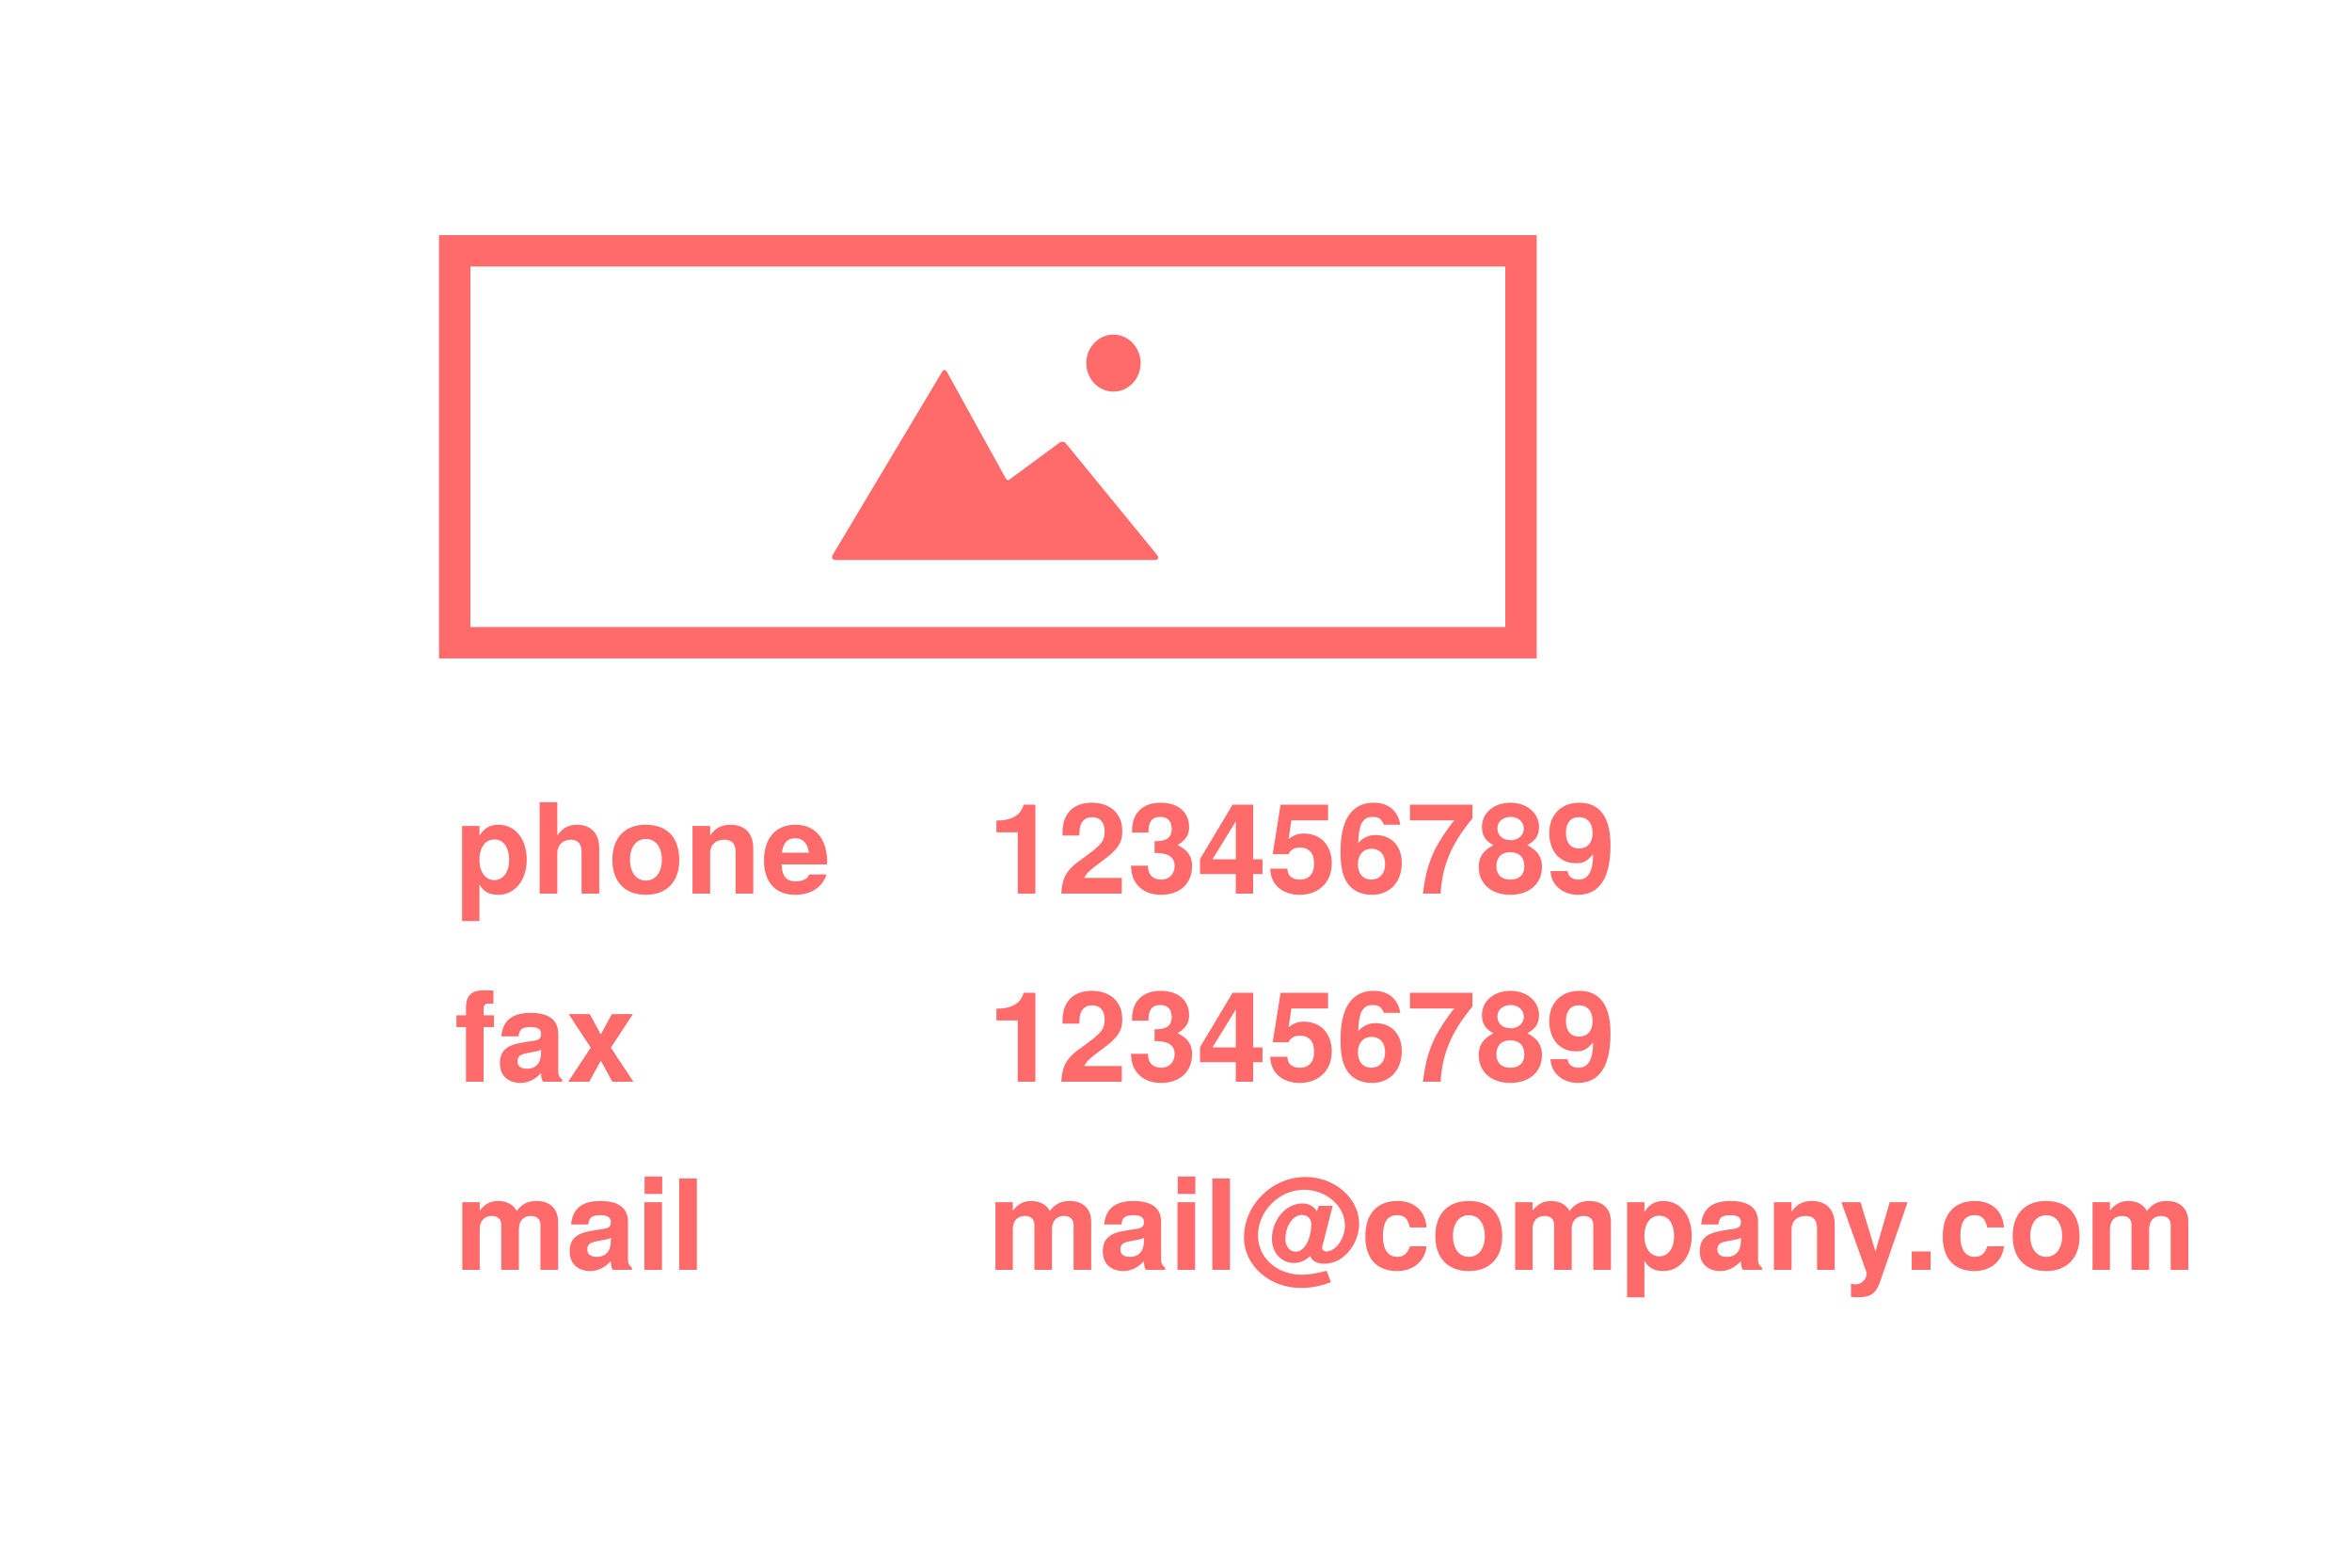
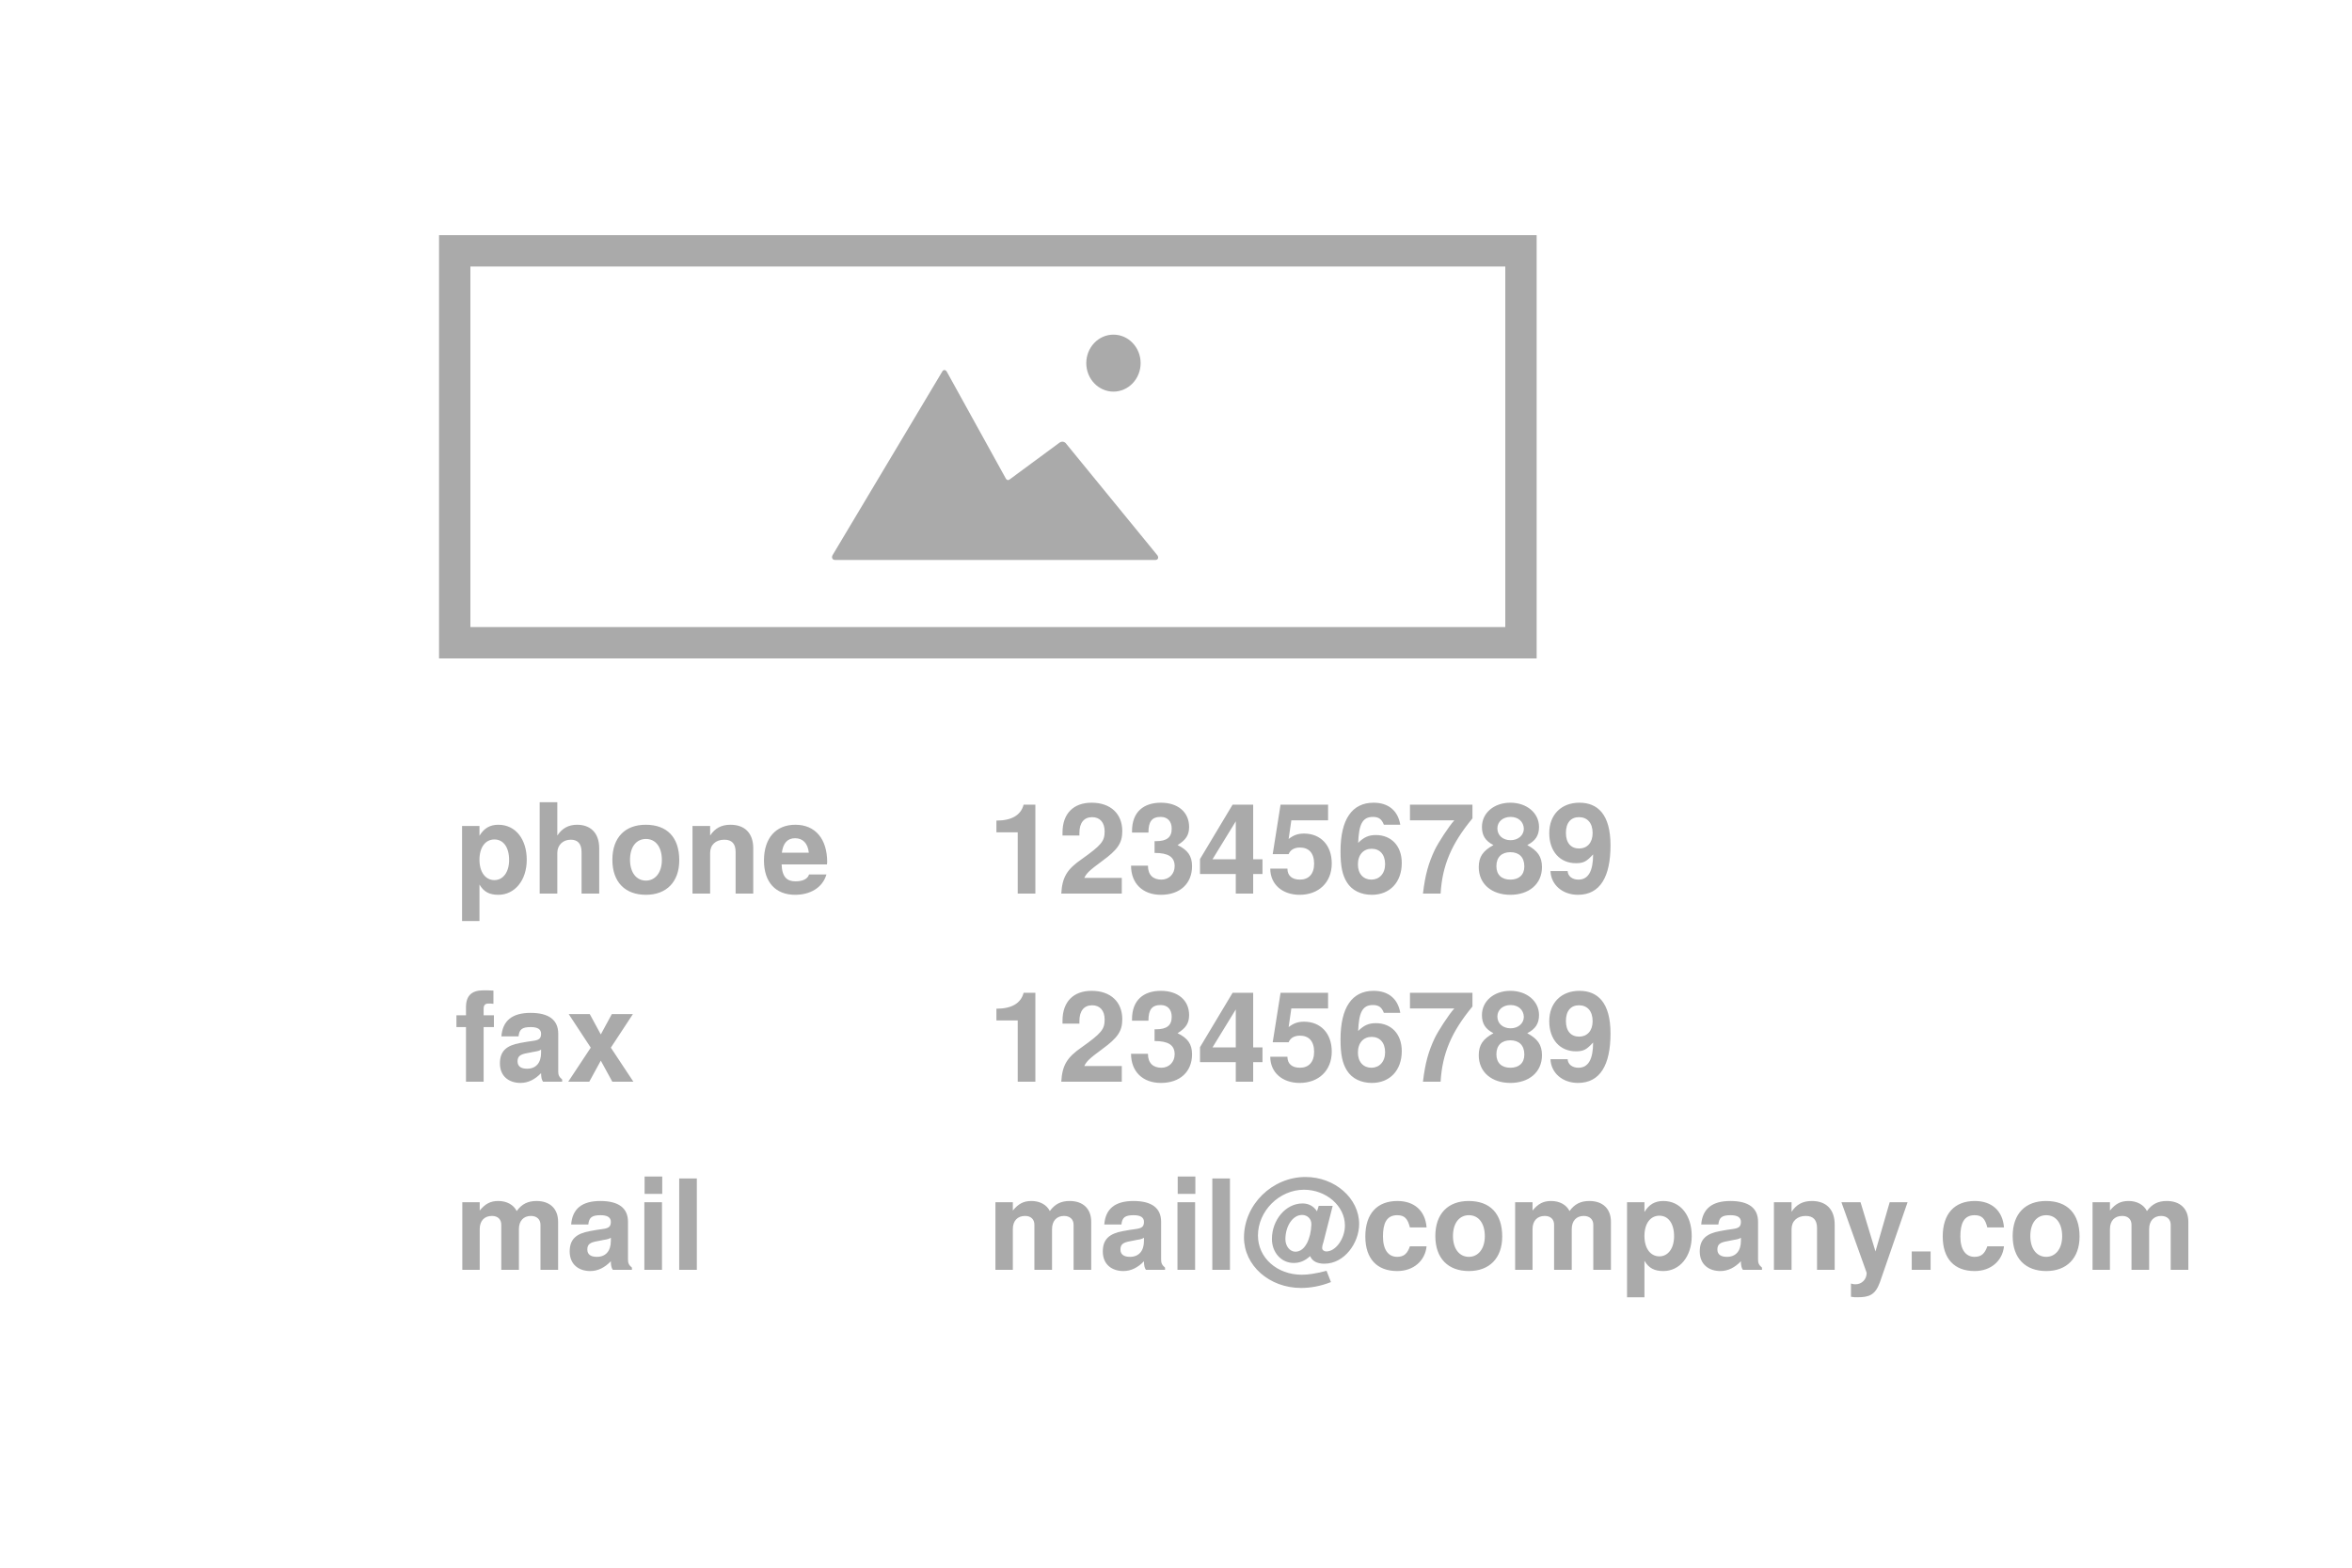
<svg xmlns="http://www.w3.org/2000/svg" width="150px" height="100px" viewBox="0 0 150 100" version="1.1">
  <defs />
  <g id="Page-1" stroke="none" stroke-width="1" fill="none" fill-rule="evenodd">
    <g id="adress">
-       <text id="phone" font-family="HelveticaNeue-CondensedBold, Helvetica Neue" font-size="8" font-style="condensed" font-weight="bold" fill="#FF6B6B">
+       <text id="phone" font-family="HelveticaNeue-CondensedBold, Helvetica Neue" font-size="8" font-style="condensed" font-weight="bold" fill="#aaaaaa">
        <tspan x="29" y="57">phone</tspan>
      </text>
-       <text id="123456789" font-family="HelveticaNeue-CondensedBold, Helvetica Neue" font-size="8" font-style="condensed" font-weight="bold" fill="#FF6B6B">
+       <text id="123456789" font-family="HelveticaNeue-CondensedBold, Helvetica Neue" font-size="8" font-style="condensed" font-weight="bold" fill="#aaaaaa">
        <tspan x="63" y="57">123456789</tspan>
      </text>
-       <text id="fax" font-family="HelveticaNeue-CondensedBold, Helvetica Neue" font-size="8" font-style="condensed" font-weight="bold" fill="#FF6B6B">
+       <text id="fax" font-family="HelveticaNeue-CondensedBold, Helvetica Neue" font-size="8" font-style="condensed" font-weight="bold" fill="#aaaaaa">
        <tspan x="29" y="69">fax</tspan>
      </text>
-       <text id="123456789" font-family="HelveticaNeue-CondensedBold, Helvetica Neue" font-size="8" font-style="condensed" font-weight="bold" fill="#FF6B6B">
+       <text id="123456789" font-family="HelveticaNeue-CondensedBold, Helvetica Neue" font-size="8" font-style="condensed" font-weight="bold" fill="#aaaaaa">
        <tspan x="63" y="69">123456789</tspan>
      </text>
-       <text id="mail" font-family="HelveticaNeue-CondensedBold, Helvetica Neue" font-size="8" font-style="condensed" font-weight="bold" fill="#FF6B6B">
+       <text id="mail" font-family="HelveticaNeue-CondensedBold, Helvetica Neue" font-size="8" font-style="condensed" font-weight="bold" fill="#aaaaaa">
        <tspan x="29" y="81">mail</tspan>
      </text>
-       <text id="mail@company.com" font-family="HelveticaNeue-CondensedBold, Helvetica Neue" font-size="8" font-style="condensed" font-weight="bold" fill="#FF6B6B">
+       <text id="mail@company.com" font-family="HelveticaNeue-CondensedBold, Helvetica Neue" font-size="8" font-style="condensed" font-weight="bold" fill="#aaaaaa">
        <tspan x="63" y="81">mail@company.com</tspan>
      </text>
      <g id="Group" transform="translate(30, 17)">
-         <rect id="Rectangle-5" stroke="#FF6B6B" stroke-width="2" x="-1" y="-1" width="68" height="25" />
+         <rect id="Rectangle-5" stroke="#aaaaaa" stroke-width="2" x="-1" y="-1" width="68" height="25" />
        <g id="editor-images-pictures-photos-collection-glyph" transform="translate(23, 4)">
-           <g id="path-1-link" fill="#FF6B6B">
+           <g id="path-1-link" fill="#aaaaaa">
            <path d="M7.393,2.728 L11.156,9.541 C11.203,9.625 11.303,9.647 11.377,9.592 L14.569,7.238 C14.718,7.128 14.917,7.167 15.017,7.33 L20.818,14.428 C20.917,14.589 20.846,14.72 20.672,14.72 L0.271,14.72 C0.091,14.72 0.014,14.583 0.098,14.412 L7.074,2.732 C7.158,2.562 7.303,2.563 7.393,2.728 Z M18.011,3.981 C18.968,3.981 19.744,3.167 19.744,2.163 C19.744,1.16 18.968,0.346 18.011,0.346 C17.054,0.346 16.278,1.16 16.278,2.163 C16.278,3.167 17.054,3.981 18.011,3.981 Z" id="path-1" />
          </g>
          <path d="M7.393,2.728 L11.156,9.541 C11.203,9.625 11.303,9.647 11.377,9.592 L14.569,7.238 C14.718,7.128 14.917,7.167 15.017,7.33 L20.818,14.428 C20.917,14.589 20.846,14.72 20.672,14.72 L0.271,14.72 C0.091,14.72 0.014,14.583 0.098,14.412 L7.074,2.732 C7.158,2.562 7.303,2.563 7.393,2.728 Z M18.011,3.981 C18.968,3.981 19.744,3.167 19.744,2.163 C19.744,1.16 18.968,0.346 18.011,0.346 C17.054,0.346 16.278,1.16 16.278,2.163 C16.278,3.167 17.054,3.981 18.011,3.981 Z" id="path-1" />
        </g>
      </g>
    </g>
  </g>
</svg>
